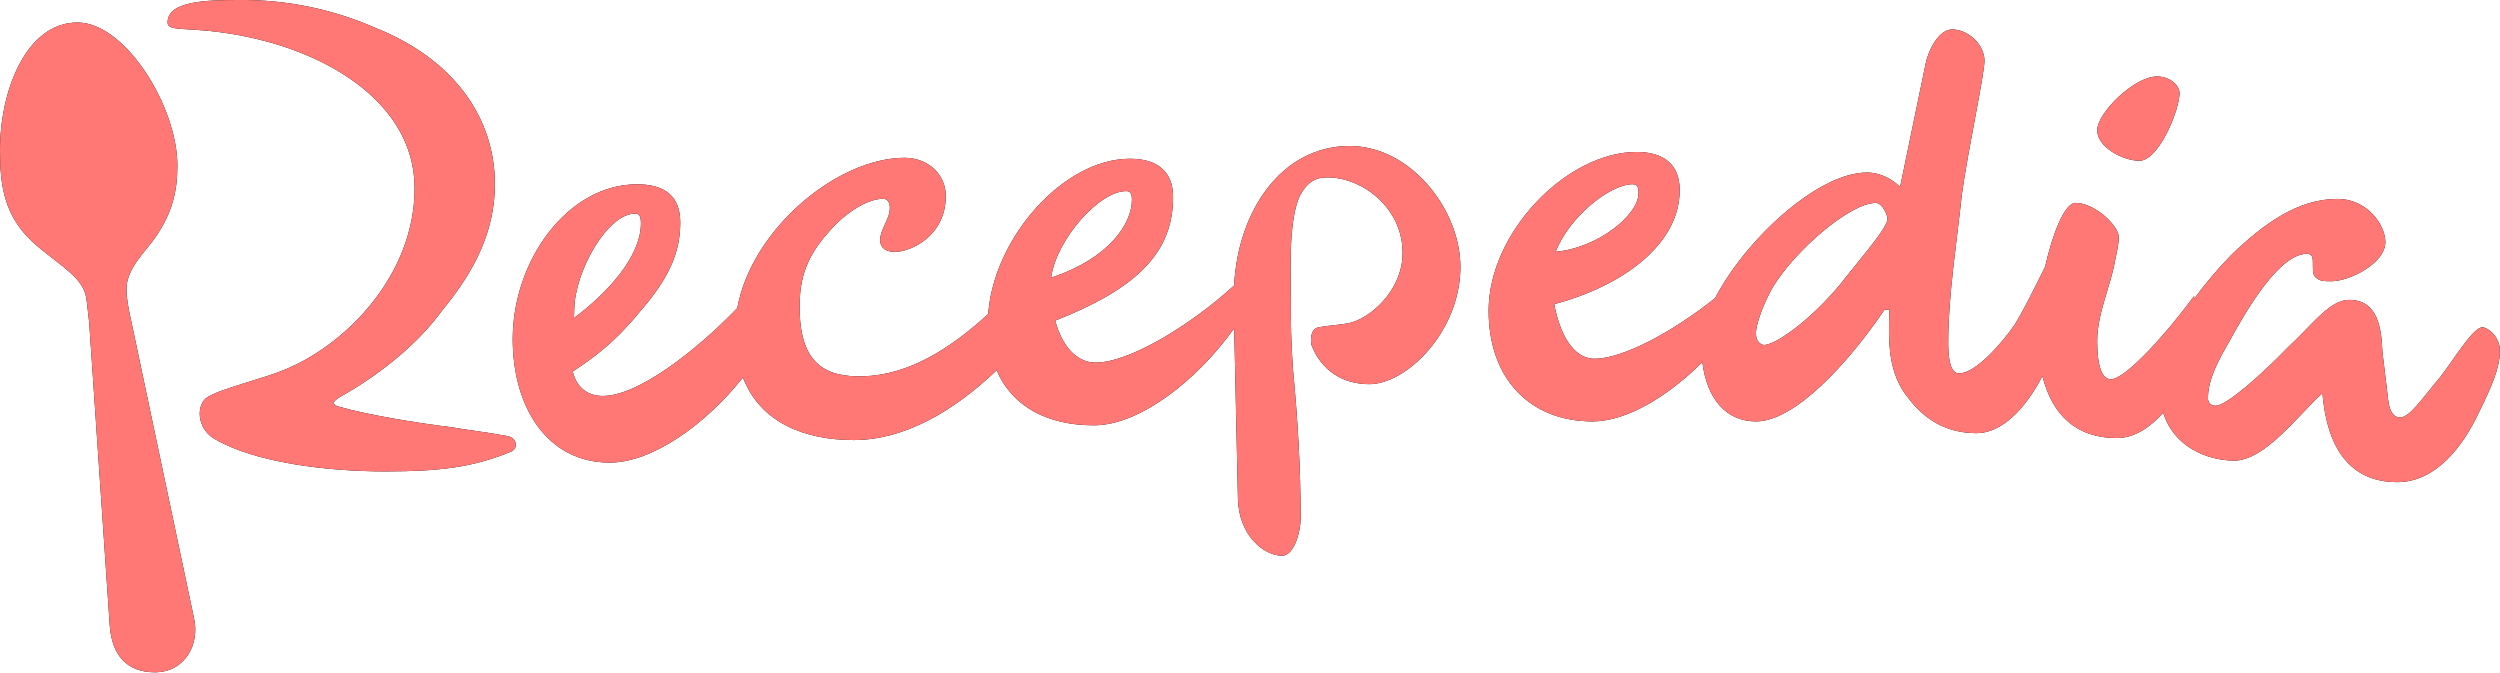
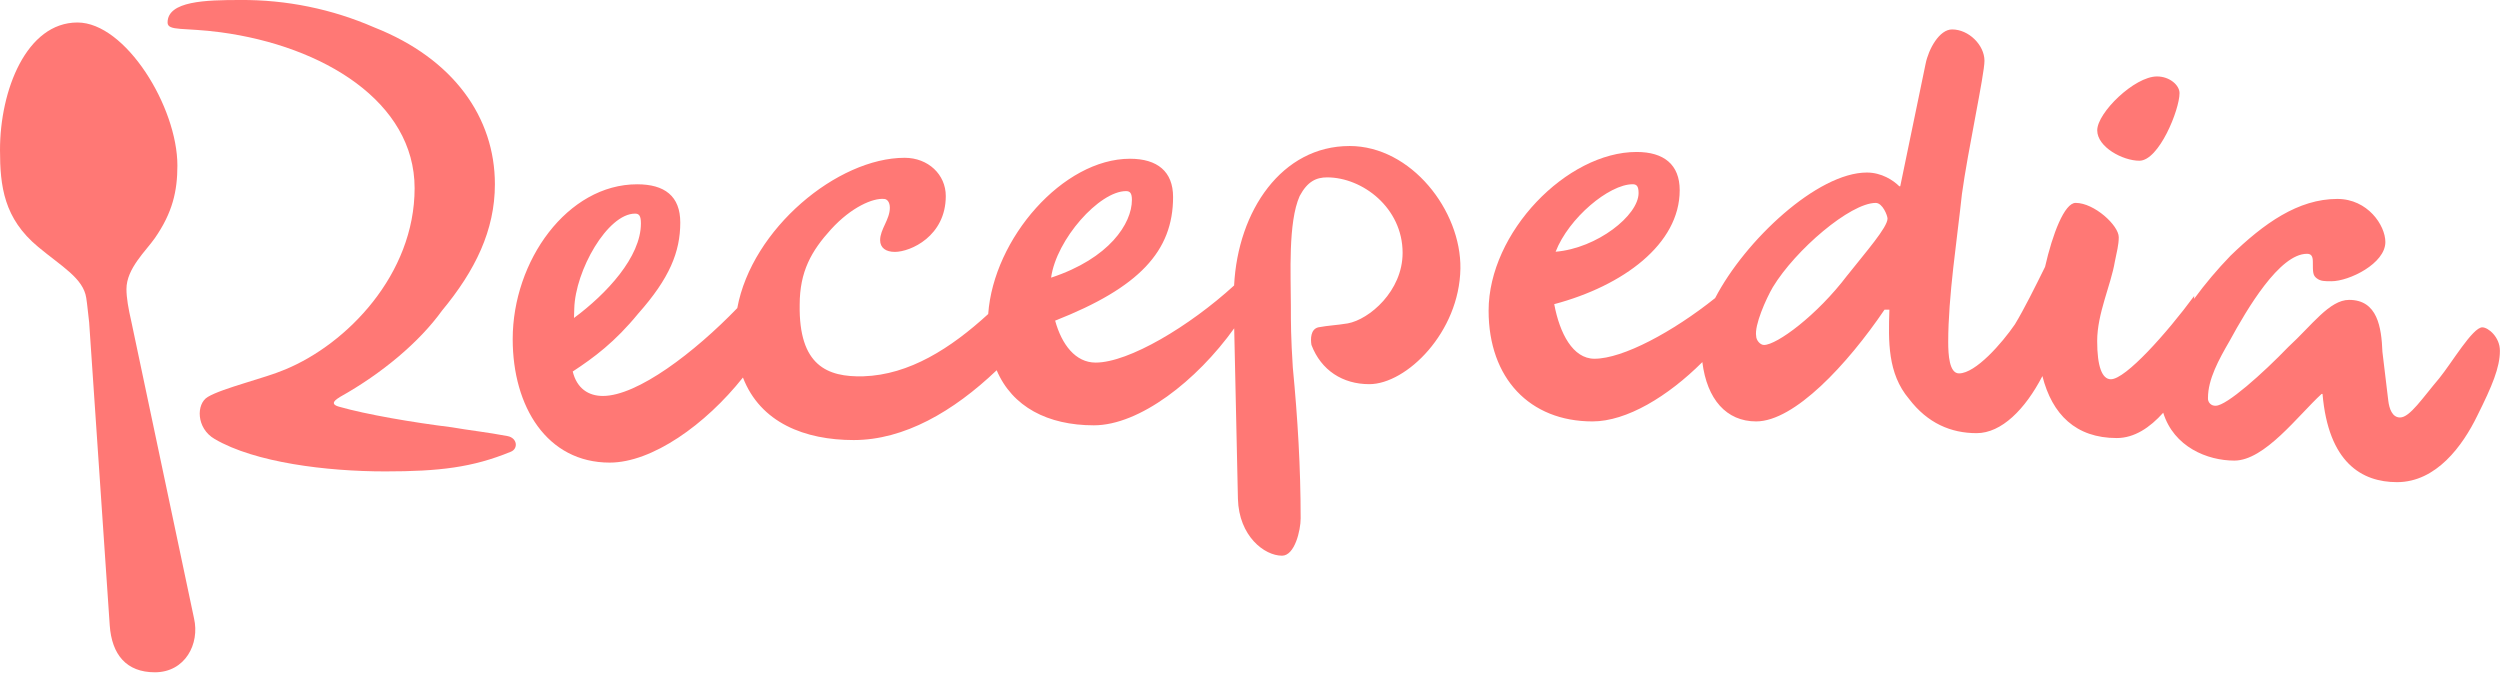
- <svg xmlns="http://www.w3.org/2000/svg" xmlns:xlink="http://www.w3.org/1999/xlink" viewBox="0 0 1543.61 415.1" aria-hidden="true">
-   <use xlink:href="#B" />
-   <use xlink:href="#C" />
-   <use xlink:href="#D" />
-   <use xlink:href="#E" />
-   <use xlink:href="#F" />
-   <g fill="#ff7875">
-     <use xlink:href="#B" />
-     <use xlink:href="#C" />
-     <use xlink:href="#D" />
-     <use xlink:href="#E" />
-     <use xlink:href="#F" />
-   </g>
-   <defs>
-     <path id="B" d="M81.08 198.47c-1.8-7.86-3-14.52-3-20 0-12.7 12.1-23.6 17.55-31.46 10.9-15.73 13.9-29 13.9-44.78 0-36.3-32.07-88.34-61.72-88.34C16.34 13.92 0 55.67 0 92.58c0 22.42 2.42 42.36 23.6 59.9 14.52 12.1 27.83 19.36 29.65 31.46.6 3.63 1.2 10.3 1.8 15.13l12.7 187C69 404.2 78.06 415.1 95.6 415.1c18.75 0 27.83-17.55 24.2-33.28z" />
-     <path id="C" d="M313.44 269.27c-12.7-2.42-24.2-3.63-34.5-5.45-24.2-3-52.64-7.86-69.58-12.7-6.66-1.82-1.22-4.84.6-6.05 26-14.53 49-33.9 62.93-53.25 20.57-24.8 32.68-49.62 32.68-78.06 0-41.15-25.42-77.45-74.43-96.82A203.44 203.44 0 0 0 148.25 0c-21.18 0-44.78.6-44.78 13.92 0 5.44 10.3 3 32.68 6 63.53 8.52 119.85 43 119.85 96.26s-41.75 96.2-79.88 111.94c-12.7 5.45-38.72 11.5-47.8 16.95-7.26 4.23-7.26 19.36 4.24 26 24.8 14.52 69 20 105.28 20 33.3 0 53.86-2.42 77.46-12.1 4.8-1.83 4.2-8.5-1.86-9.7z" />
-     <path id="D" d="M1320.94 99.24c12.1 0 24.8-31.47 24.8-41.76 0-4.84-6.06-10.28-13.92-10.28-13.92 0-36.9 22.4-36.9 33.28 0 10.3 15.73 18.76 26.02 18.76z" />
-     <path id="E" d="M1532.72 202.1c-6 0-18.76 21.8-26.62 31.47-10.3 12.1-18.16 24.2-24.2 24.2-4.84 0-6.65-5.44-7.26-10.28l-3.63-30.26c-.6-15.13-3-32.07-20.57-32.07-12.1 0-23 15.73-37.52 29.05-15.73 16.33-38.12 36.3-44.78 36.3a4.45 4.45 0 0 1-4.84-4.84c0-11.5 6.66-23.6 13.32-35.1 10.9-20 30.86-53.86 47.8-53.86 2.42 0 3.63 1.2 3.63 4.84 0 6.66 0 8.47 2.42 10.3s4.84 1.8 9.08 1.8c10.9 0 33.28-10.9 33.28-24.2 0-10.3-10.9-26.62-29.65-26.62-24.2 0-45.4 15.12-66 35.1a256.81 256.81 0 0 0-22.46 26.61l.07-1.8c-16.94 23-42.36 51.43-51.43 51.43-5.45 0-8.47-7.86-8.47-23.6 0-17 8.47-34.5 10.9-49 1.2-6.05 2.42-10.28 2.42-15.13 0-7.26-15.13-21.17-26.63-21.17-6.87 0-14.23 19.06-18.87 39.5-6 12.15-13 26.25-18.64 35.53-7.87 11.5-24.2 30.25-34.5 30.25-6 0-6.66-11.5-6.66-19.36 0-28.44 5.45-62.93 8.47-91.37C1215 93.2 1225.3 46 1225.3 37.54c0-9.7-9.68-19.37-20-19.37-7.86 0-14.52 12.1-16.34 21.18L1173.3 115h-.6c-3.63-3.63-10.9-8.47-20-8.47-30.5 0-75.15 41.8-93.7 77.52-26 20.76-56.9 37.45-74.52 37.45-13.36 0-21.48-15.74-24.83-33.7 42.46-11.3 77.47-37 77.47-70.37 0-15.73-9.68-23.6-26.62-23.6-43 0-91.37 49.62-91.37 98 0 41.75 25.4 68.37 64.14 68.37 21.05 0 46.5-15.35 67.83-36.63 2.86 23 14.85 36.63 33.22 36.63 23.6 0 56.28-35.1 79.27-69h3c-.6 19.37-1.2 39.33 12.1 55.07 11.5 15.12 26 21.18 41.75 21.18 15.36 0 30-14.7 40.63-35.24 6 23.72 20.64 38.26 45.9 38.26 10.9 0 20.53-6.5 28.7-15.64 6.56 21.2 27.32 29.56 43.9 29.56 18.76 0 39.33-27.84 53.86-41.15h.6c3.63 42.36 24.2 54.46 46 54.46 24.2 0 40.54-22.4 49.62-41.15 9.07-18.15 13.9-29.65 13.9-39.93.05-8.45-7.2-14.5-10.84-14.5zm-524.62-88.34c2.42 0 3.63 1.2 3.63 5.45 0 13.78-25.6 34.08-51.22 36.22 8.12-20.9 33.05-41.67 47.6-41.67zM1140.62 170c-18.76 24.8-43.57 43-51.44 43-2.42 0-4.84-3-4.84-5.45-1.2-6.66 6.05-23 10.3-30.26 13.92-23 47.8-52 63.53-52 4.24 0 7.27 7.86 7.27 9.68 0 5.4-13.32 20.54-24.8 35.03z" />
-     <path id="F" d="M833.22 90.16c-41.64 0-68.9 39.8-71.23 86.1-27.57 25.2-65.07 47.62-85.5 47.62-12.45 0-20.92-11.12-25-25.9 51.87-20.4 72.82-42.86 72.82-76.36 0-15.73-9.7-23.6-26.63-23.6-41.26 0-84.18 49.1-87.52 95.88-23.2 21.22-48.7 37.52-77.07 38.45-22.38.6-39.93-6.66-39.33-44.17 0-20.58 7.26-33.28 19.37-46.6 12.7-13.9 26-19.36 32.67-18.75 1.82 0 3.63 1.8 3.63 5.44 0 7.26-6 13.3-6 20 0 4.84 3.63 7.26 9.08 7.26 9.68 0 31.46-9.68 31.46-34.5 0-13.3-10.9-23.6-25.4-23.6-41.4 0-94.33 43.78-103.34 92.8-26.44 27.37-61.64 54.25-83 54.25-8.9 0-16.06-4.66-18.6-15.1 13.15-8.62 26.08-18.22 40.4-35.72 19.36-21.78 26-38.12 26-56.27 0-16.34-9.68-23.6-26.62-23.6-43 0-76.85 47.2-76.85 95.6 0 41.75 21.18 76.24 59.9 76.24 26.15 0 59.12-23.38 82.26-52.54 10.78 28 38.32 38.62 68.4 38.62 31.15 0 61.52-17.62 88.27-43.1 9.64 22.6 31.55 34 60 34 28.17 0 63.5-27.5 86.66-59.9l2.3 105.3c.6 23 16.34 35.1 27.23 35.1 7.87 0 11.5-15.73 11.5-23 0-31.47-1.82-61.72-4.84-93.2-1.2-18.75-1.2-27.23-1.2-38.12 0-19.36-1.82-51.43 5.44-67.77 4.85-9.08 10.3-11.5 16.95-11.5 21.78 0 46.6 18.76 46.6 46.6 0 23.6-20.57 41.14-33.9 43.56-7.26 1.2-11.5 1.2-18.15 2.42-4.84 1.2-4.84 7.27-4.23 10.9 6 15.73 19.36 24.2 35.7 24.2 23 0 55.67-32.07 56.27-71.4.52-35.7-30.34-75.65-68.47-75.65zM392.1 131.9c2.42 0 3.63 1.2 3.63 6.05 0 20.75-21.2 43.47-41.33 58.38l.18-5.73c.6-23.6 20.57-58.7 37.52-58.7zM695.26 118c2.42 0 3.63 1.2 3.63 5.44 0 14.46-13.8 36.1-49.9 48 3.24-23.65 29.8-53.44 46.26-53.44z" />
-   </defs>
+ <svg xmlns="http://www.w3.org/2000/svg" viewBox="0 0 1543.61 415.1" aria-hidden="true" fill="#ff7875">
+   <path d="M81.08 198.47c-1.8-7.86-3-14.52-3-20 0-12.7 12.1-23.6 17.55-31.46 10.9-15.73 13.9-29 13.9-44.78 0-36.3-32.07-88.34-61.72-88.34C16.34 13.92 0 55.67 0 92.58c0 22.42 2.42 42.36 23.6 59.9 14.52 12.1 27.83 19.36 29.65 31.46.6 3.63 1.2 10.3 1.8 15.13l12.7 187C69 404.2 78.06 415.1 95.6 415.1c18.75 0 27.83-17.55 24.2-33.28z" />
+   <path d="M313.44 269.27c-12.7-2.42-24.2-3.63-34.5-5.45-24.2-3-52.64-7.86-69.58-12.7-6.66-1.82-1.22-4.84.6-6.05 26-14.53 49-33.9 62.93-53.25 20.57-24.8 32.68-49.62 32.68-78.06 0-41.15-25.42-77.45-74.43-96.82A203.44 203.44 0 0 0 148.25 0c-21.18 0-44.78.6-44.78 13.92 0 5.44 10.3 3 32.68 6 63.53 8.52 119.85 43 119.85 96.26s-41.75 96.2-79.88 111.94c-12.7 5.45-38.72 11.5-47.8 16.95-7.26 4.23-7.26 19.36 4.24 26 24.8 14.52 69 20 105.28 20 33.3 0 53.86-2.42 77.46-12.1 4.8-1.83 4.2-8.5-1.86-9.7z" />
+   <path d="M1320.94 99.24c12.1 0 24.8-31.47 24.8-41.76 0-4.84-6.06-10.28-13.92-10.28-13.92 0-36.9 22.4-36.9 33.28 0 10.3 15.73 18.76 26.02 18.76z" />
+   <path d="M1532.72 202.1c-6 0-18.76 21.8-26.62 31.47-10.3 12.1-18.16 24.2-24.2 24.2-4.84 0-6.65-5.44-7.26-10.28l-3.63-30.26c-.6-15.13-3-32.07-20.57-32.07-12.1 0-23 15.73-37.52 29.05-15.73 16.33-38.12 36.3-44.78 36.3a4.45 4.45 0 0 1-4.84-4.84c0-11.5 6.66-23.6 13.32-35.1 10.9-20 30.86-53.86 47.8-53.86 2.42 0 3.63 1.2 3.63 4.84 0 6.66 0 8.47 2.42 10.3s4.84 1.8 9.08 1.8c10.9 0 33.28-10.9 33.28-24.2 0-10.3-10.9-26.62-29.65-26.62-24.2 0-45.4 15.12-66 35.1a256.81 256.81 0 0 0-22.46 26.61l.07-1.8c-16.94 23-42.36 51.43-51.43 51.43-5.45 0-8.47-7.86-8.47-23.6 0-17 8.47-34.5 10.9-49 1.2-6.05 2.42-10.28 2.42-15.13 0-7.26-15.13-21.17-26.63-21.17-6.87 0-14.23 19.06-18.87 39.5-6 12.15-13 26.25-18.64 35.53-7.87 11.5-24.2 30.25-34.5 30.25-6 0-6.66-11.5-6.66-19.36 0-28.44 5.45-62.93 8.47-91.37C1215 93.2 1225.3 46 1225.3 37.54c0-9.7-9.68-19.37-20-19.37-7.86 0-14.52 12.1-16.34 21.18L1173.3 115h-.6c-3.63-3.63-10.9-8.47-20-8.47-30.5 0-75.15 41.8-93.7 77.52-26 20.76-56.9 37.45-74.52 37.45-13.36 0-21.48-15.74-24.83-33.7 42.46-11.3 77.47-37 77.47-70.37 0-15.73-9.68-23.6-26.62-23.6-43 0-91.37 49.62-91.37 98 0 41.75 25.4 68.37 64.14 68.37 21.05 0 46.5-15.35 67.83-36.63 2.86 23 14.85 36.63 33.22 36.63 23.6 0 56.28-35.1 79.27-69h3c-.6 19.37-1.2 39.33 12.1 55.07 11.5 15.12 26 21.18 41.75 21.18 15.36 0 30-14.7 40.63-35.24 6 23.72 20.64 38.26 45.9 38.26 10.9 0 20.53-6.5 28.7-15.64 6.56 21.2 27.32 29.56 43.9 29.56 18.76 0 39.33-27.84 53.86-41.15h.6c3.63 42.36 24.2 54.46 46 54.46 24.2 0 40.54-22.4 49.62-41.15 9.07-18.15 13.9-29.65 13.9-39.93.05-8.45-7.2-14.5-10.84-14.5zm-524.62-88.34c2.42 0 3.63 1.2 3.63 5.45 0 13.78-25.6 34.08-51.22 36.22 8.12-20.9 33.05-41.67 47.6-41.67zM1140.62 170c-18.76 24.8-43.57 43-51.44 43-2.42 0-4.84-3-4.84-5.45-1.2-6.66 6.05-23 10.3-30.26 13.92-23 47.8-52 63.53-52 4.24 0 7.27 7.86 7.27 9.68 0 5.4-13.32 20.54-24.8 35.03z" />
+   <path d="M833.22 90.16c-41.64 0-68.9 39.8-71.23 86.1-27.57 25.2-65.07 47.62-85.5 47.62-12.45 0-20.92-11.12-25-25.9 51.87-20.4 72.82-42.86 72.82-76.36 0-15.73-9.7-23.6-26.63-23.6-41.26 0-84.18 49.1-87.52 95.88-23.2 21.22-48.7 37.52-77.07 38.45-22.38.6-39.93-6.66-39.33-44.17 0-20.58 7.26-33.28 19.37-46.6 12.7-13.9 26-19.36 32.67-18.75 1.82 0 3.63 1.8 3.63 5.44 0 7.26-6 13.3-6 20 0 4.84 3.63 7.26 9.08 7.26 9.68 0 31.46-9.68 31.46-34.5 0-13.3-10.9-23.6-25.4-23.6-41.4 0-94.33 43.78-103.34 92.8-26.44 27.37-61.64 54.25-83 54.25-8.9 0-16.06-4.66-18.6-15.1 13.15-8.62 26.08-18.22 40.4-35.72 19.36-21.78 26-38.12 26-56.27 0-16.34-9.68-23.6-26.62-23.6-43 0-76.85 47.2-76.85 95.6 0 41.75 21.18 76.24 59.9 76.24 26.15 0 59.12-23.38 82.26-52.54 10.78 28 38.32 38.62 68.4 38.62 31.15 0 61.52-17.62 88.27-43.1 9.64 22.6 31.55 34 60 34 28.17 0 63.5-27.5 86.66-59.9l2.3 105.3c.6 23 16.34 35.1 27.23 35.1 7.87 0 11.5-15.73 11.5-23 0-31.47-1.82-61.72-4.84-93.2-1.2-18.75-1.2-27.23-1.2-38.12 0-19.36-1.82-51.43 5.44-67.77 4.85-9.08 10.3-11.5 16.95-11.5 21.78 0 46.6 18.76 46.6 46.6 0 23.6-20.57 41.14-33.9 43.56-7.26 1.2-11.5 1.2-18.15 2.42-4.84 1.2-4.84 7.27-4.23 10.9 6 15.73 19.36 24.2 35.7 24.2 23 0 55.67-32.07 56.27-71.4.52-35.7-30.34-75.65-68.47-75.65zM392.1 131.9c2.42 0 3.63 1.2 3.63 6.05 0 20.75-21.2 43.47-41.33 58.38l.18-5.73c.6-23.6 20.57-58.7 37.52-58.7zM695.26 118c2.42 0 3.63 1.2 3.63 5.44 0 14.46-13.8 36.1-49.9 48 3.24-23.65 29.8-53.44 46.26-53.44z" />
</svg>
